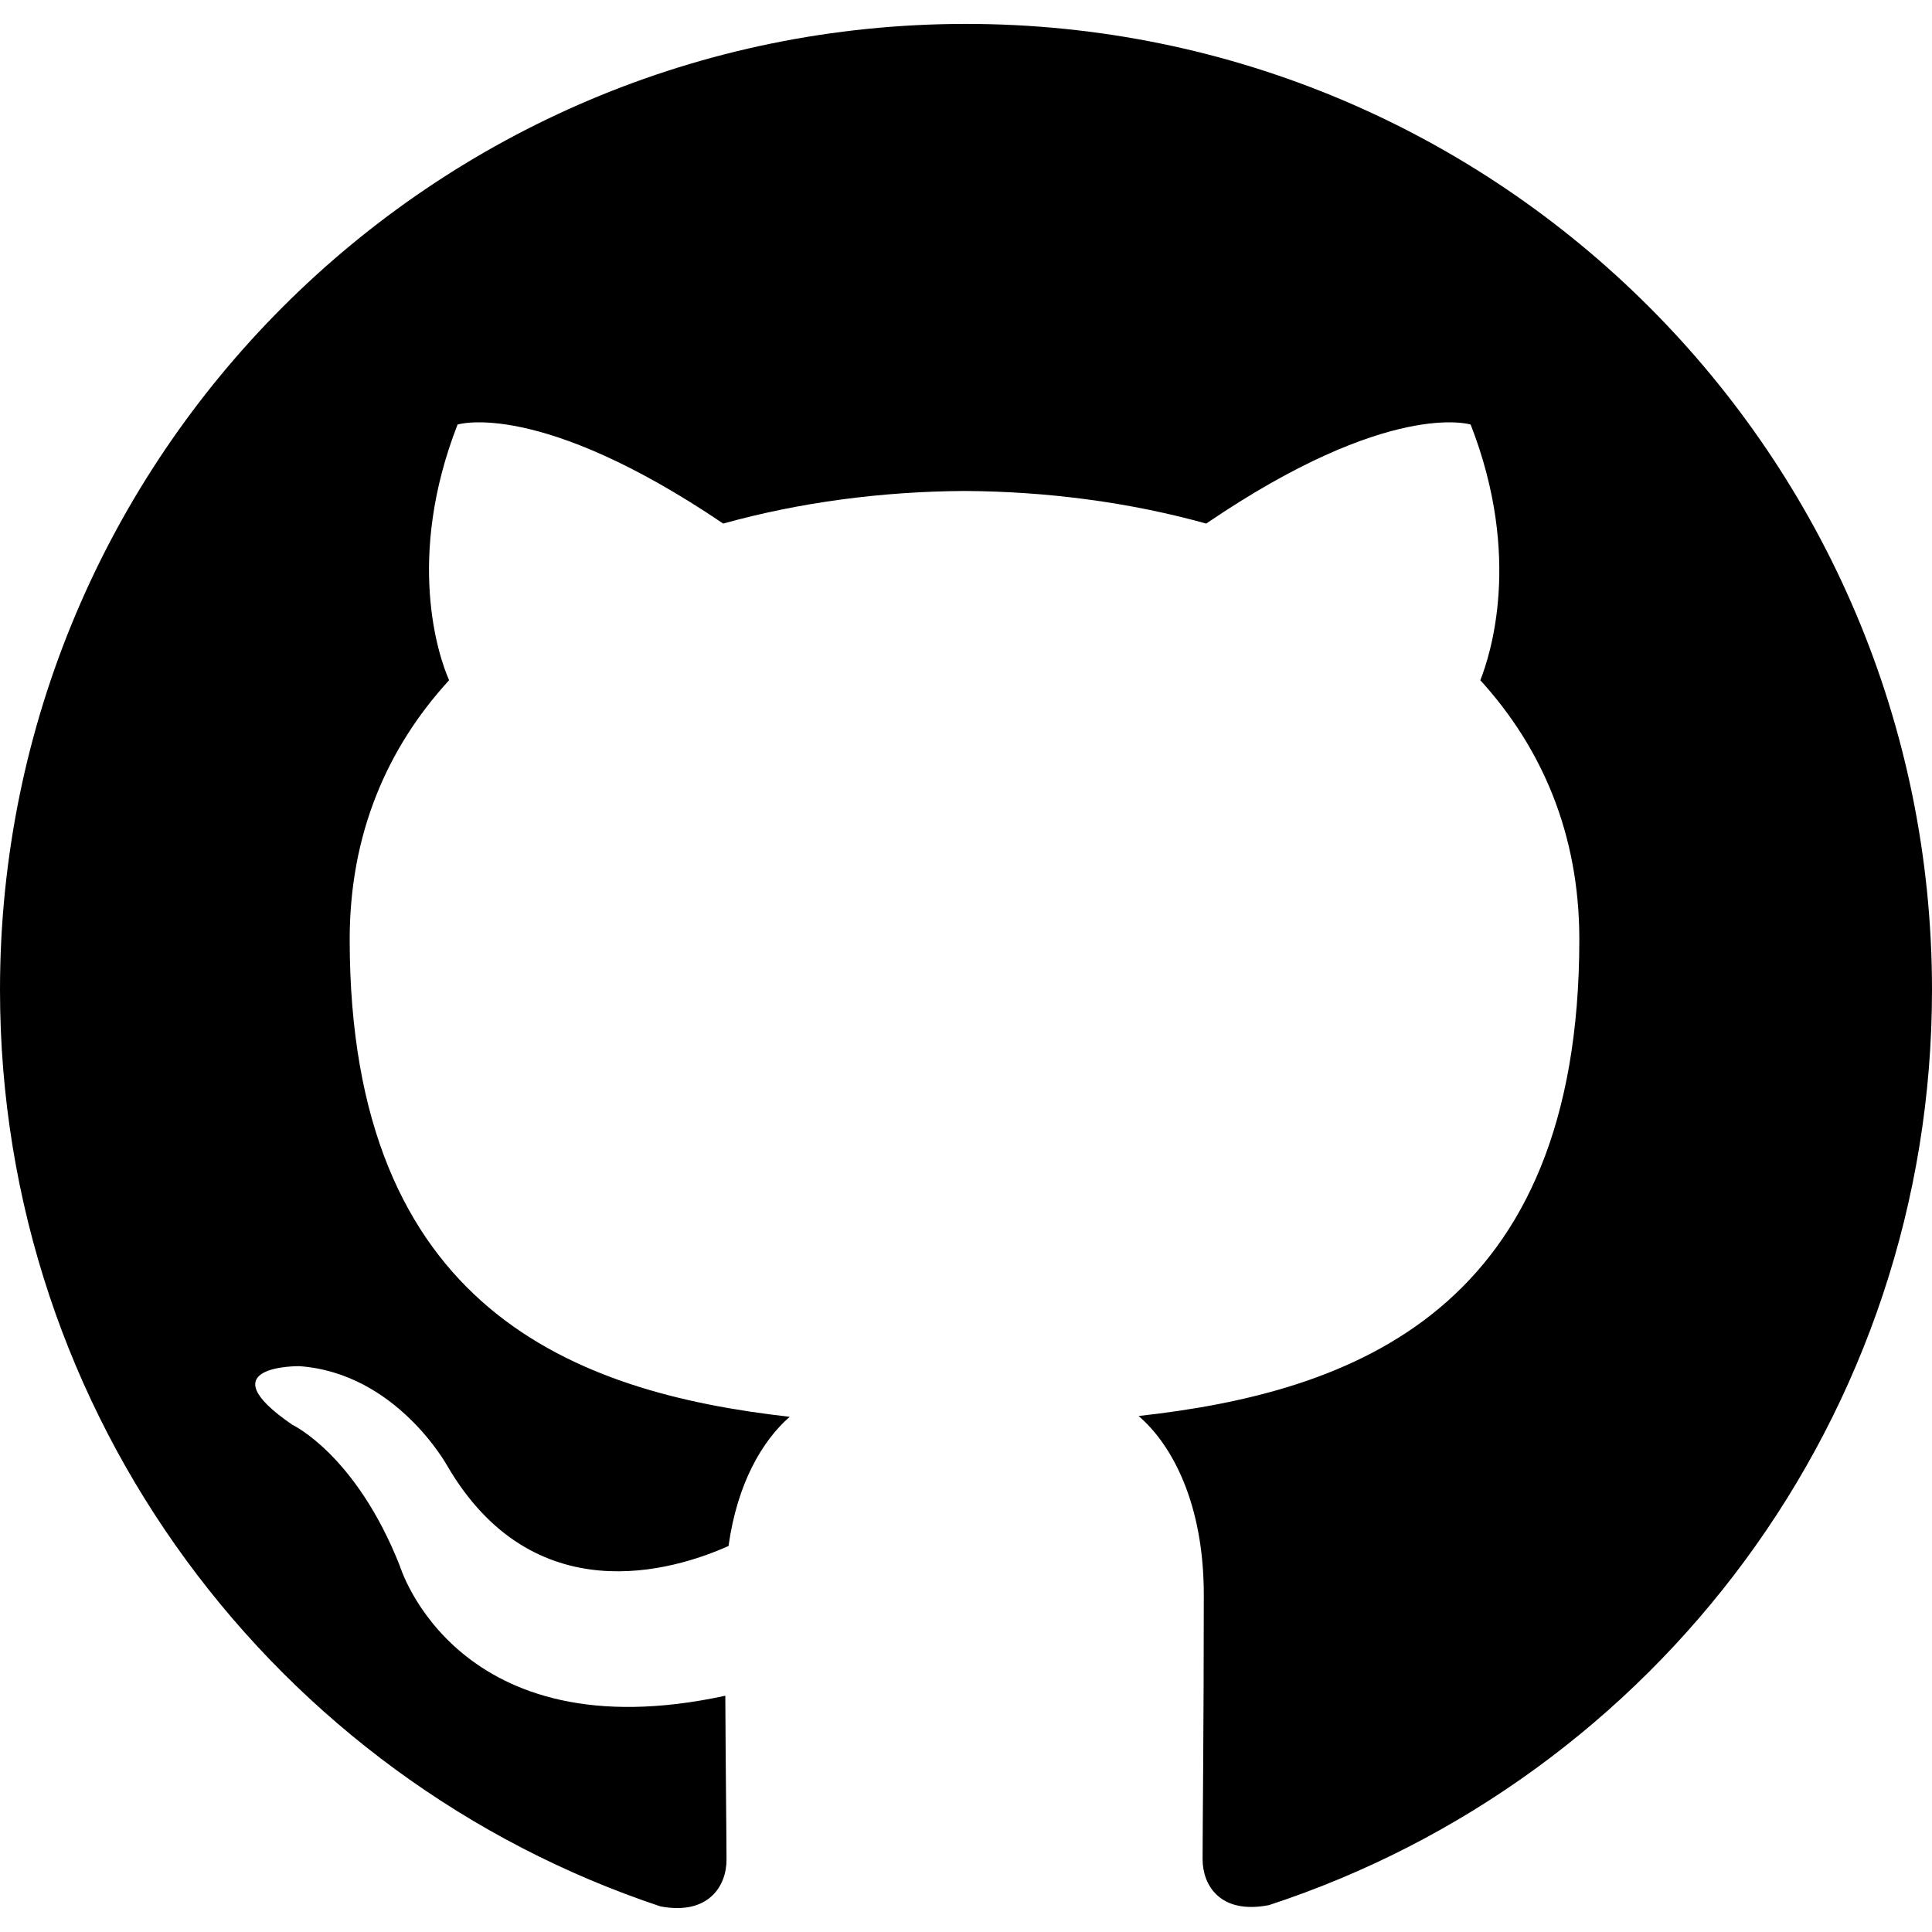
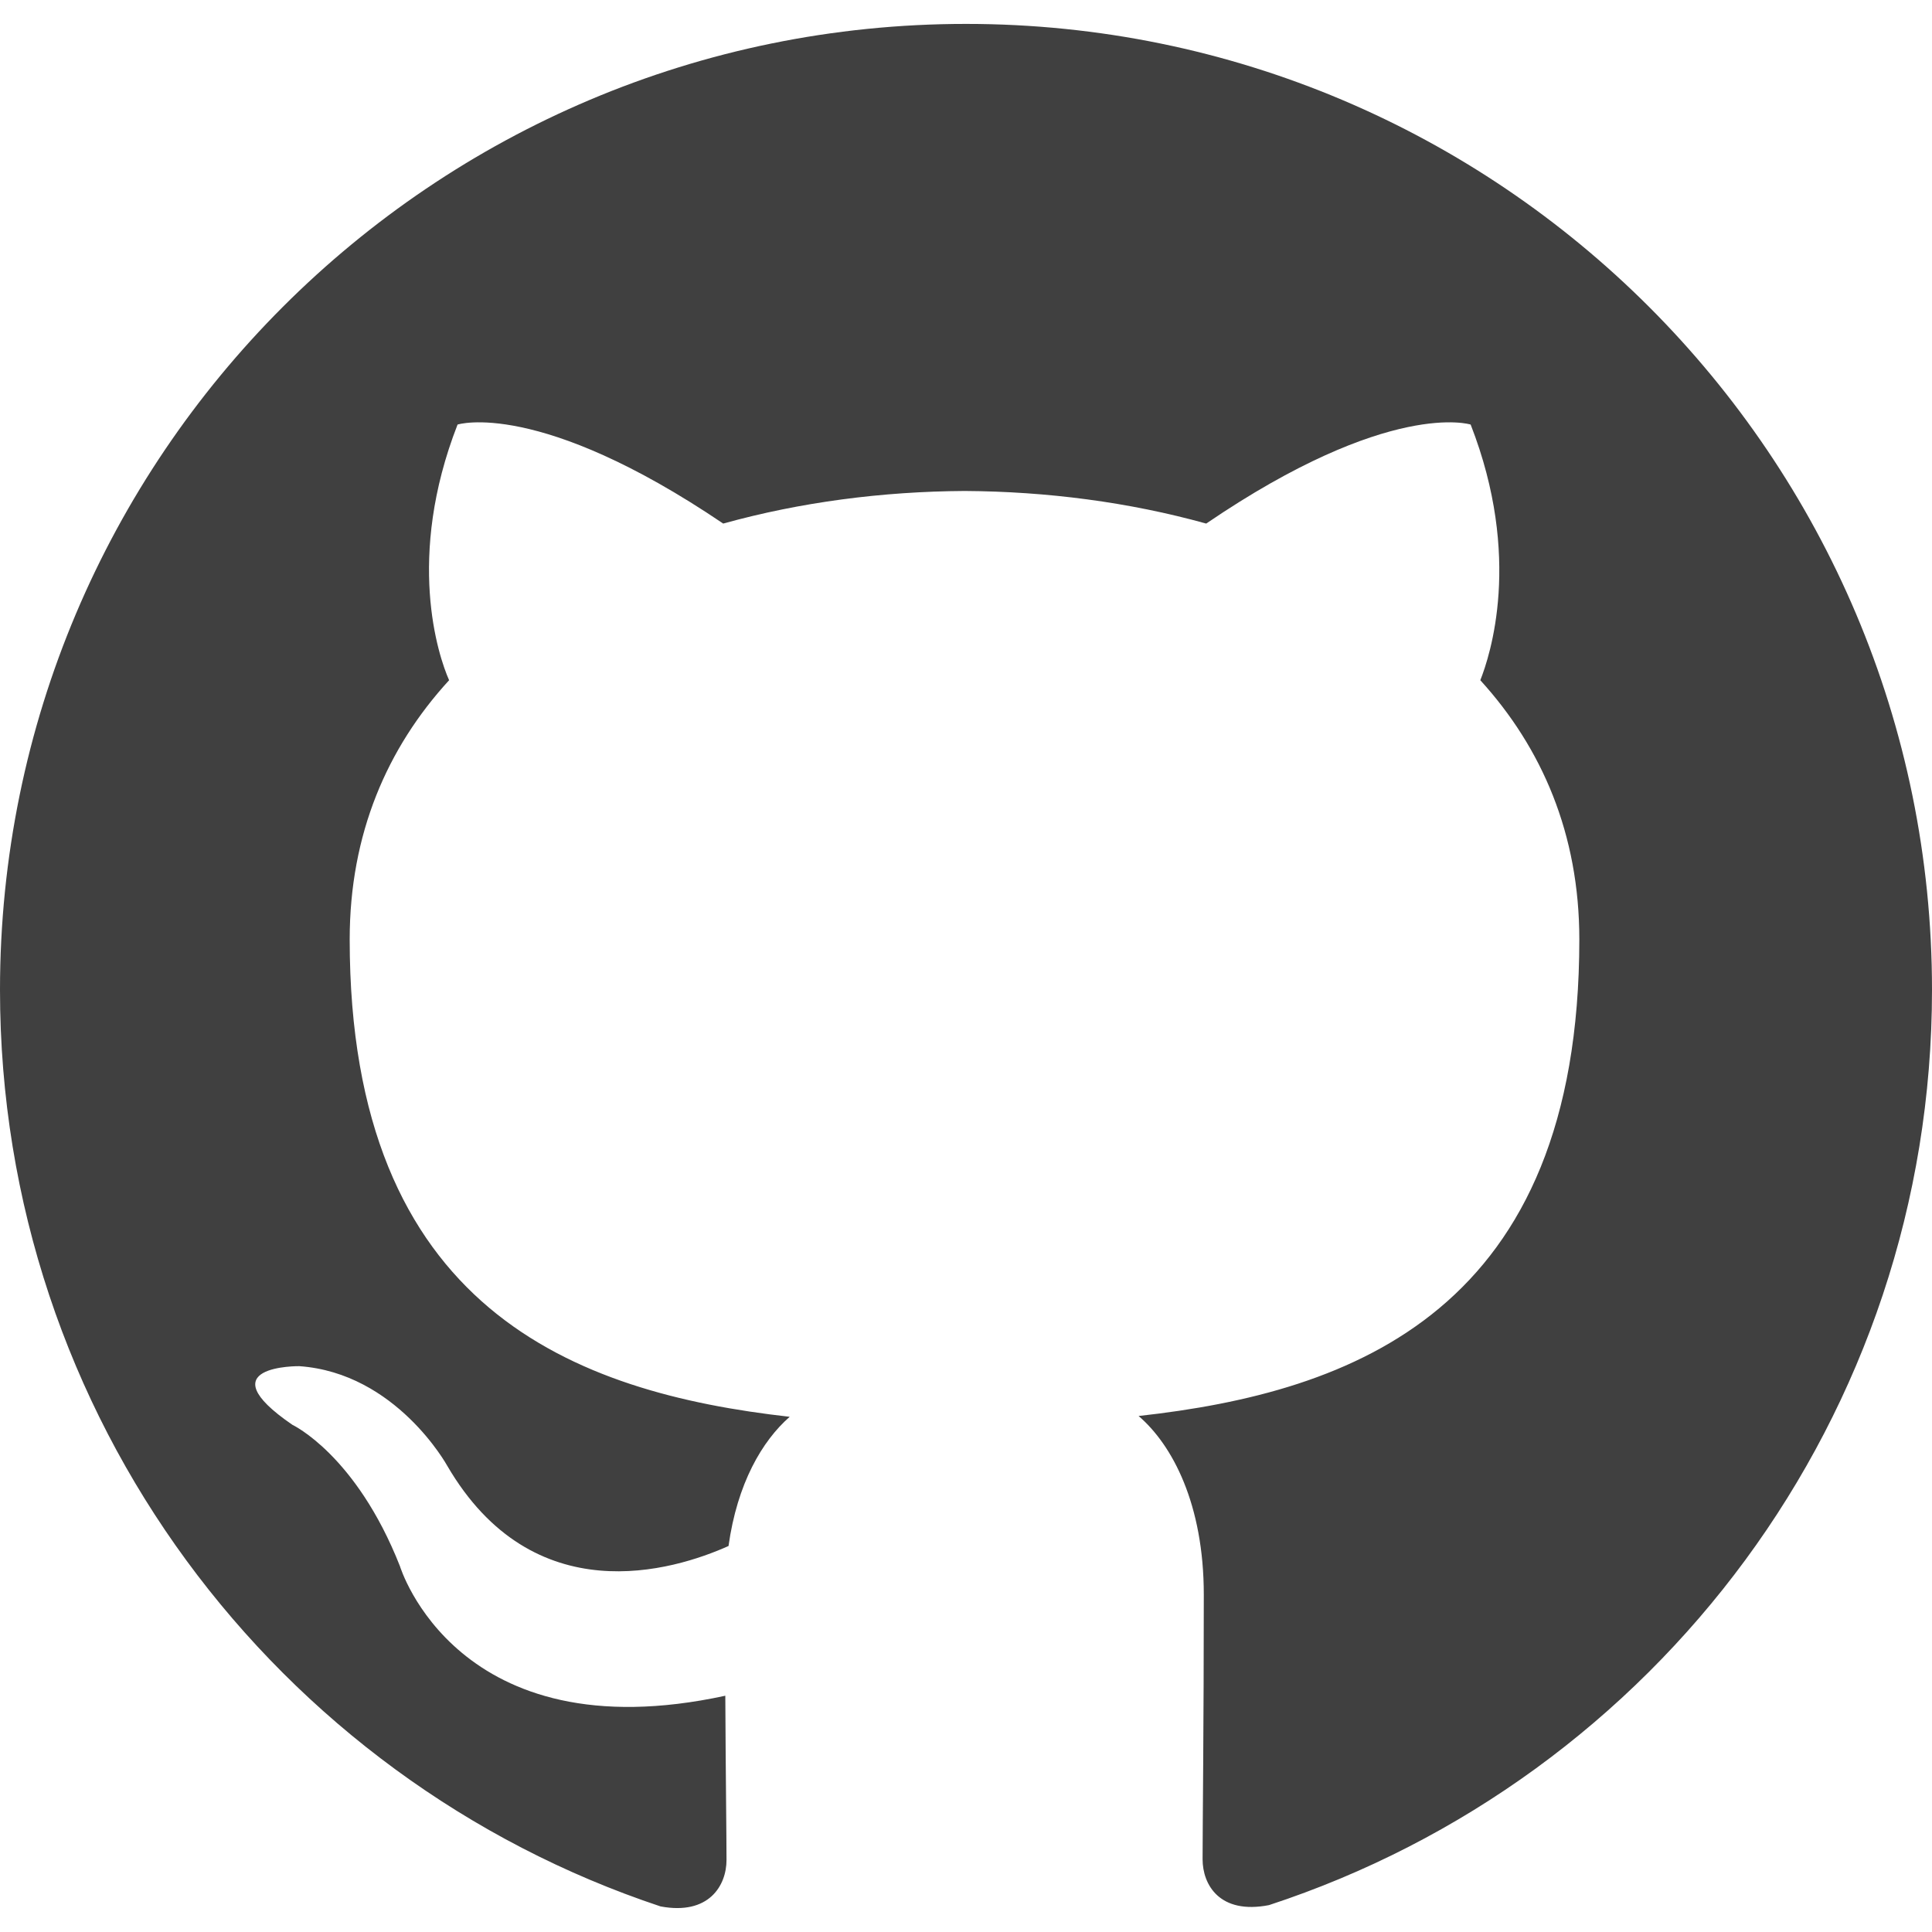
<svg xmlns="http://www.w3.org/2000/svg" role="img" viewBox="0 0 24 24">
-   <path d="M12 .297c-6.63 0-12 5.373-12 12 0 5.303 3.438 9.8 8.205 11.385.6.113.82-.258.82-.577 0-.285-.01-1.04-.015-2.04-3.338.724-4.042-1.61-4.042-1.61C4.422 18.07 3.633 17.7 3.633 17.7c-1.087-.744.084-.729.084-.729 1.205.084 1.838 1.236 1.838 1.236 1.07 1.835 2.809 1.305 3.495.998.108-.776.417-1.305.76-1.605-2.665-.3-5.466-1.332-5.466-5.93 0-1.31.465-2.38 1.235-3.22-.135-.303-.54-1.523.105-3.176 0 0 1.005-.322 3.3 1.23.96-.267 1.98-.399 3-.405 1.02.006 2.04.138 3 .405 2.28-1.552 3.285-1.23 3.285-1.23.645 1.653.24 2.873.12 3.176.765.84 1.23 1.91 1.23 3.22 0 4.61-2.805 5.625-5.475 5.92.42.36.81 1.096.81 2.22 0 1.606-.015 2.896-.015 3.286 0 .315.21.69.825.57C20.565 22.092 24 17.592 24 12.297c0-6.627-5.373-12-12-12" />
+   <path d="M12 .297c-6.63 0-12 5.373-12 12 0 5.303 3.438 9.8 8.205 11.385.6.113.82-.258.82-.577 0-.285-.01-1.04-.015-2.04-3.338.724-4.042-1.61-4.042-1.61C4.422 18.07 3.633 17.7 3.633 17.7c-1.087-.744.084-.729.084-.729 1.205.084 1.838 1.236 1.838 1.236 1.07 1.835 2.809 1.305 3.495.998.108-.776.417-1.305.76-1.605-2.665-.3-5.466-1.332-5.466-5.93 0-1.31.465-2.38 1.235-3.22-.135-.303-.54-1.523.105-3.176 0 0 1.005-.322 3.3 1.23.96-.267 1.98-.399 3-.405 1.02.006 2.04.138 3 .405 2.28-1.552 3.285-1.23 3.285-1.23.645 1.653.24 2.873.12 3.176.765.84 1.23 1.91 1.23 3.22 0 4.61-2.805 5.625-5.475 5.92.42.36.81 1.096.81 2.22 0 1.606-.015 2.896-.015 3.286 0 .315.21.69.825.57C20.565 22.092 24 17.592 24 12.297c0-6.627-5.373-12-12-12" fill-opacity="0.75" />
</svg>
